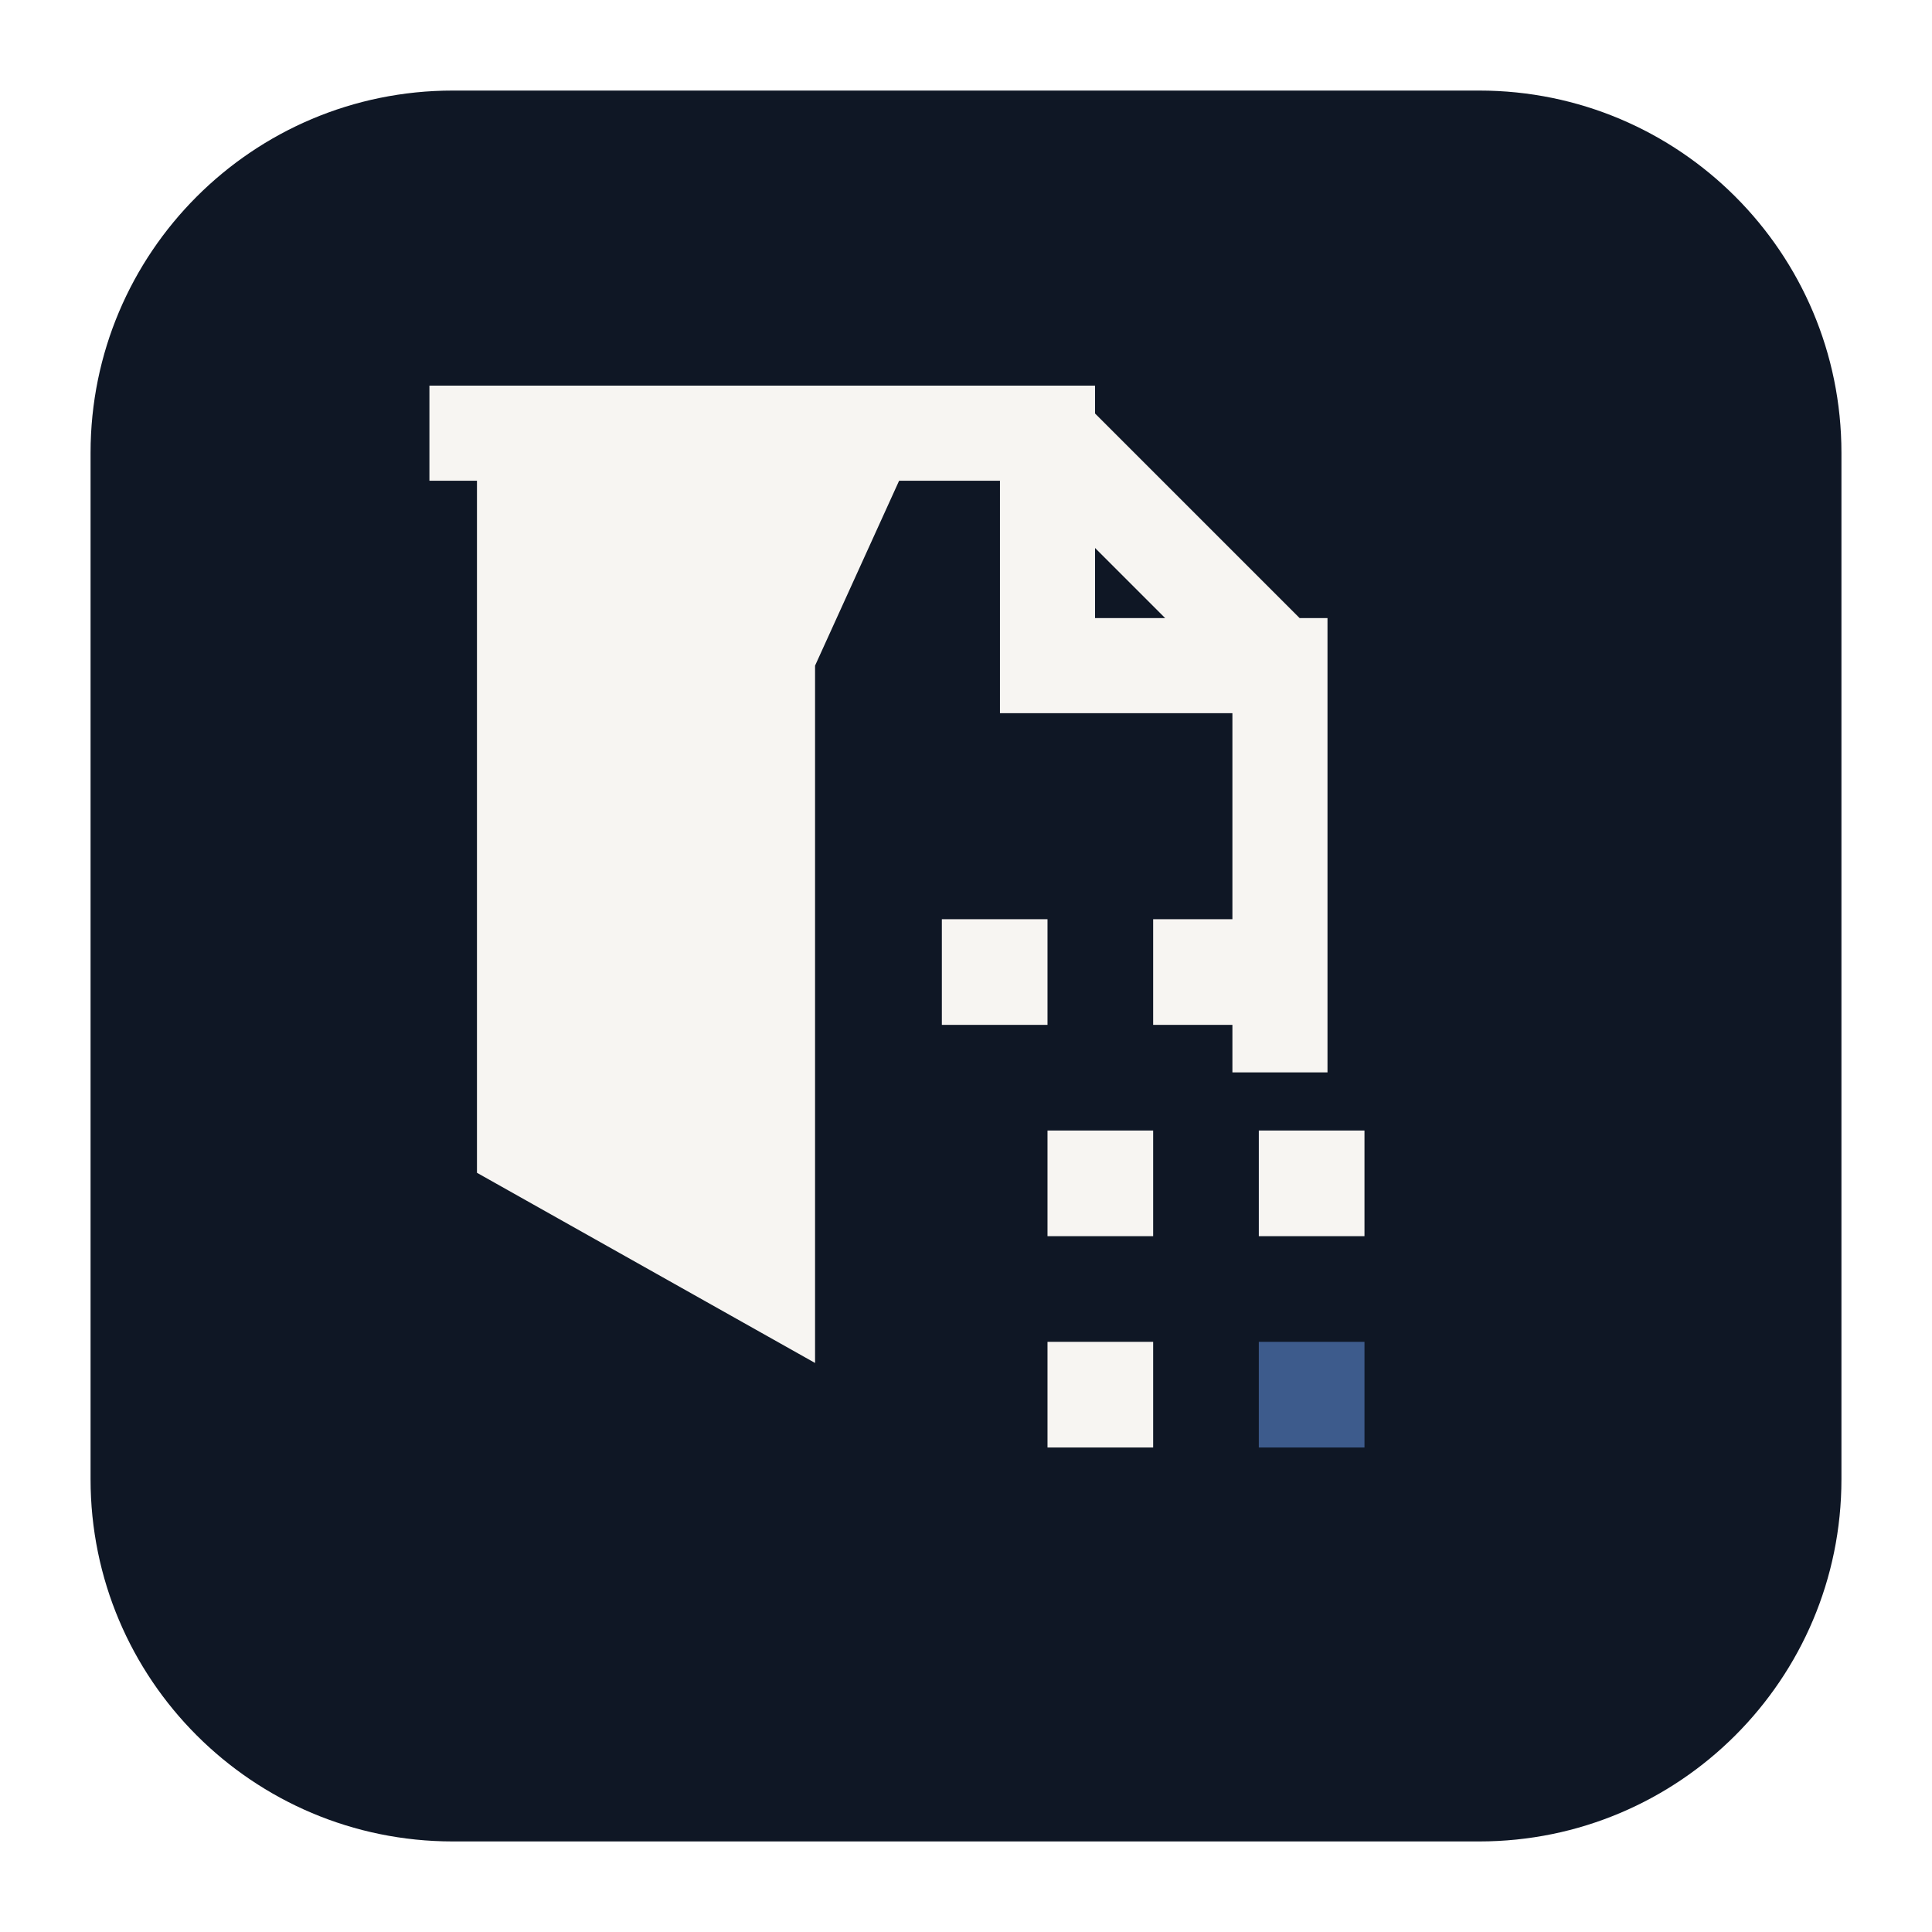
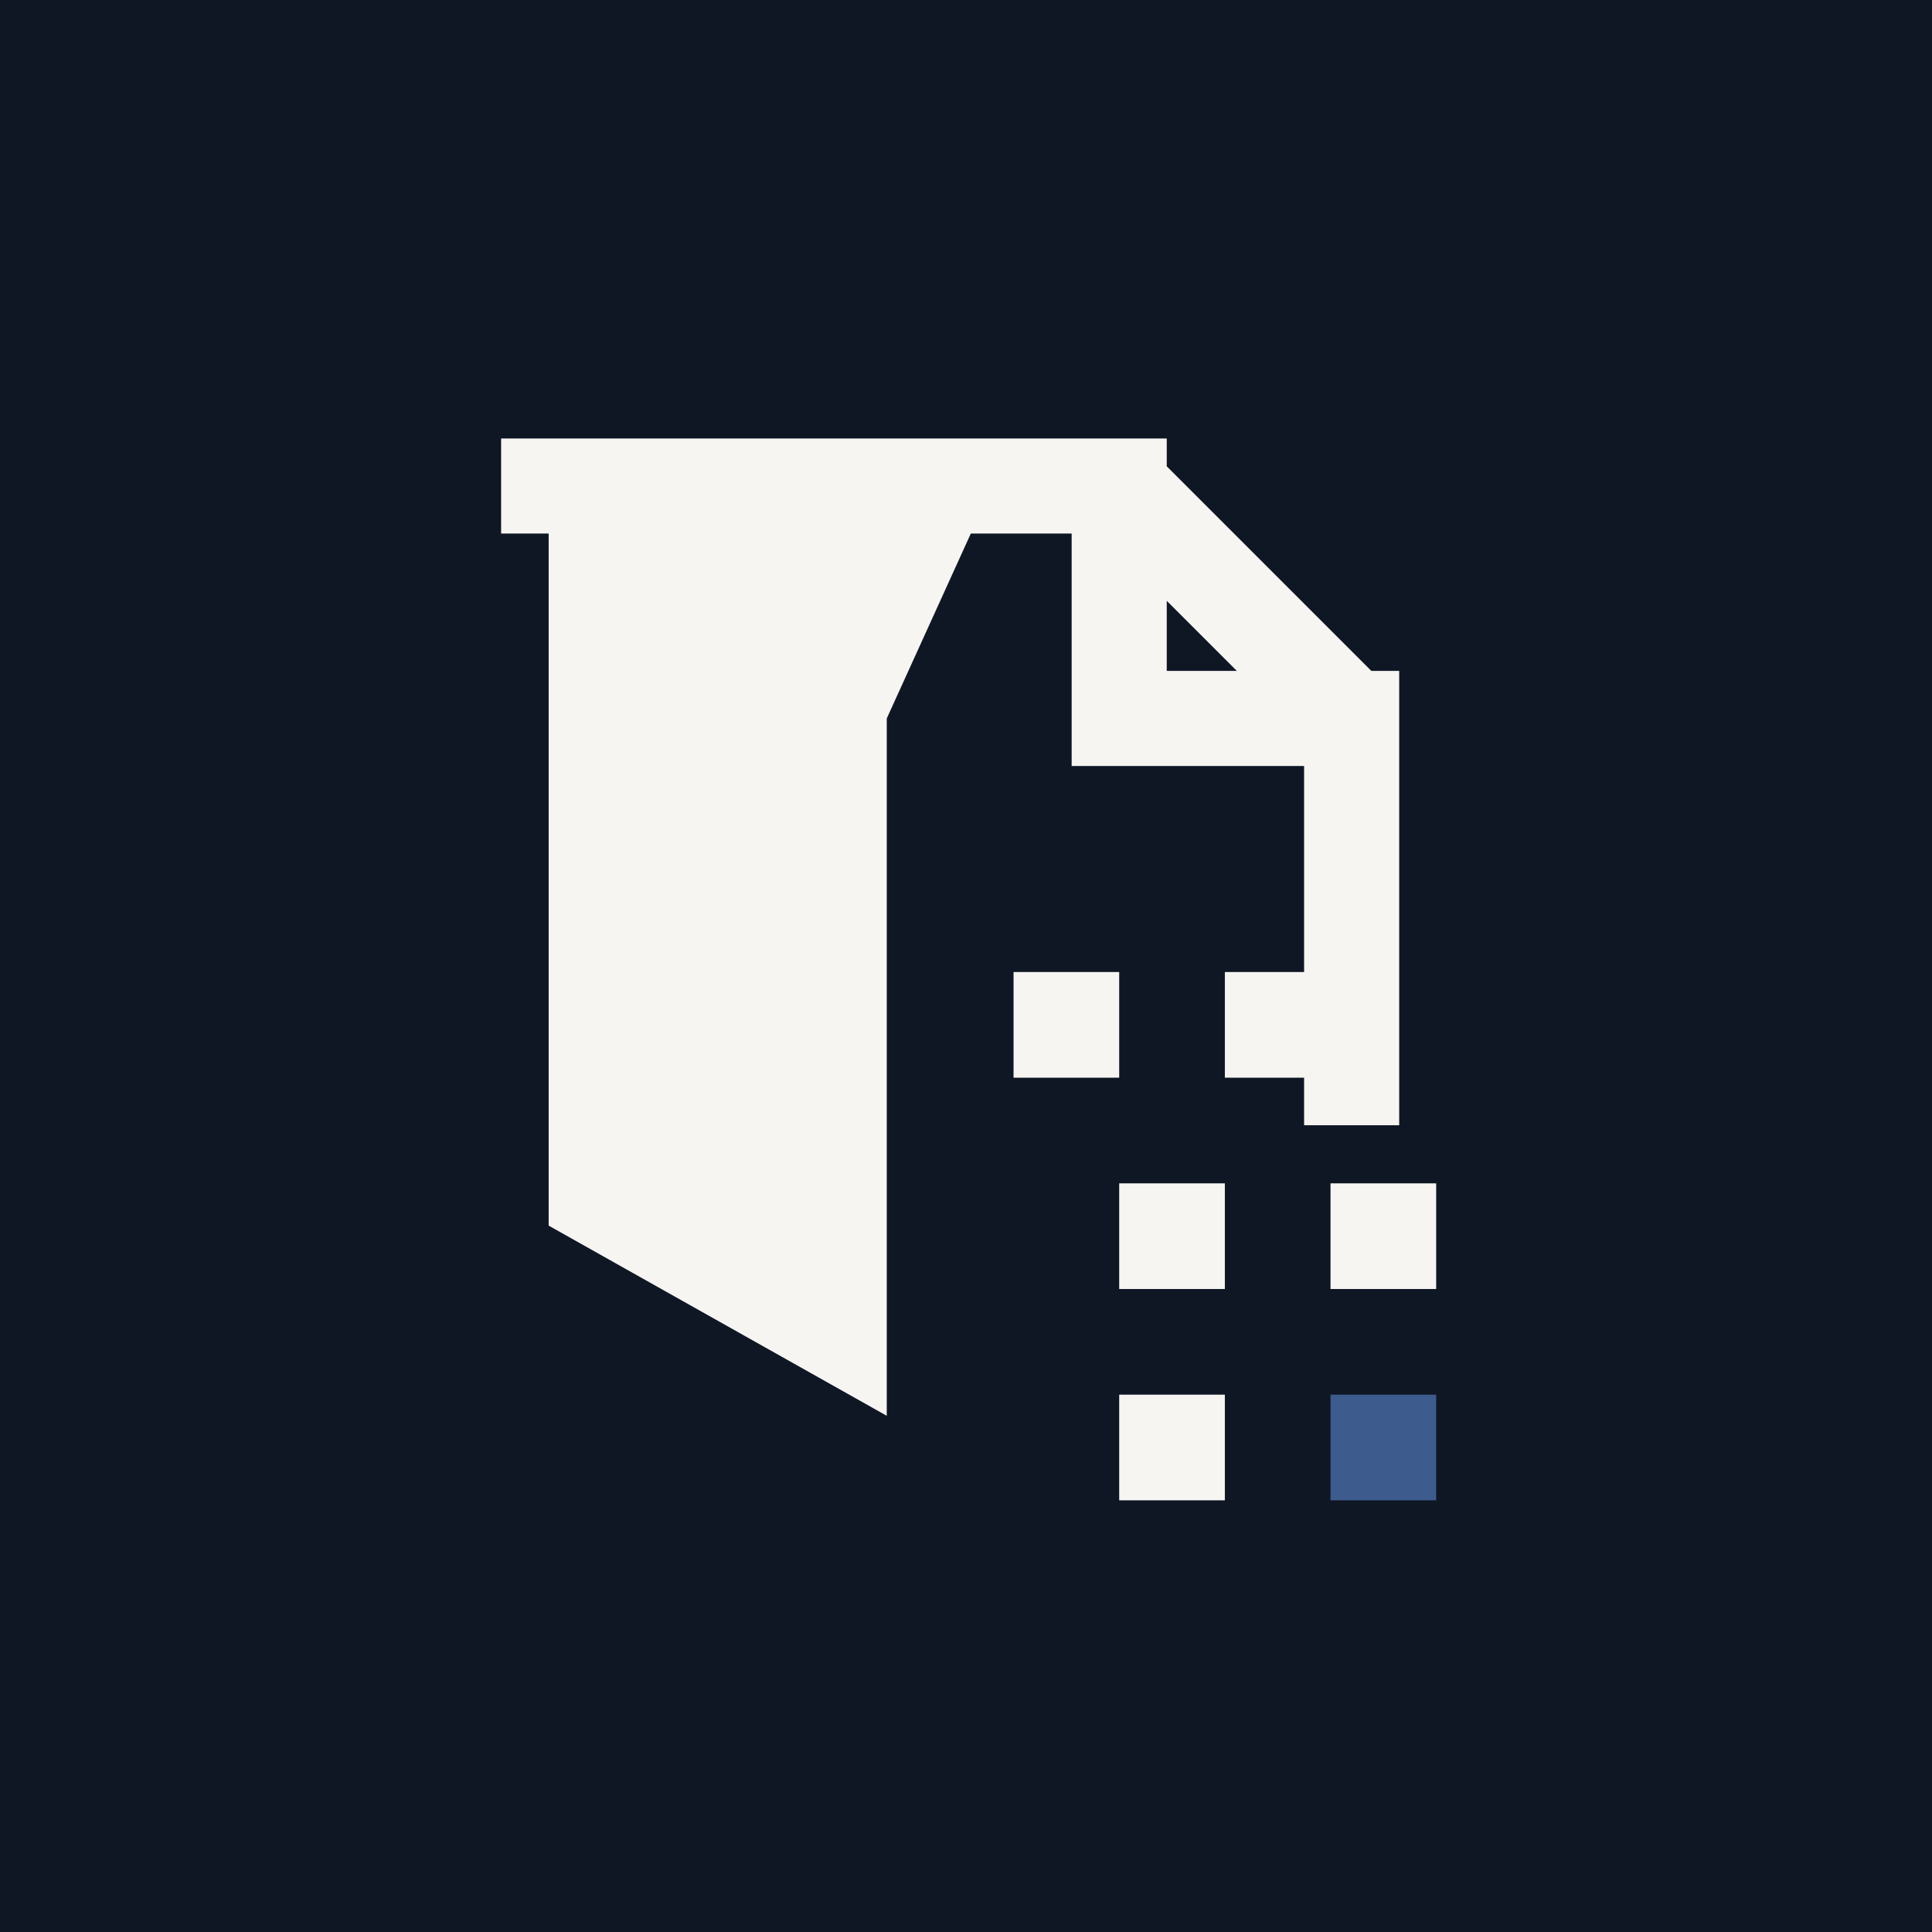
- <svg xmlns="http://www.w3.org/2000/svg" viewBox="0 0 512 512" role="img" aria-label="THIEPN Page Pixel app icon">
-   <rect x="24" y="24" width="464" height="464" rx="96" fill="#0F1725" />
-   <g transform="translate(76 70) scale(5.6)">
+ <svg xmlns="http://www.w3.org/2000/svg" viewBox="0 0 512 512" role="img" aria-label="THIEPN app icon">
+   <rect width="512" height="512" fill="#0F1725" />
+   <g transform="translate(95 84) scale(5.6)">
    <path fill="#F7F5F2" d="M9 8h21l-5 11v33L9 43V8Z" />
    <path fill="none" stroke="#F7F5F2" stroke-width="4.5" stroke-linecap="square" stroke-linejoin="miter" d="M9 8h27l11 11v17M36 8v11h11" />
    <path fill="#F7F5F2" d="M31 31h5v5h-5zM41 31h5v5h-5zM36 41h5v5h-5zM46 41h5v5h-5zM36 51h5v5h-5z" />
    <path fill="#3D5B8C" d="M46 51h5v5h-5z" />
  </g>
</svg>
